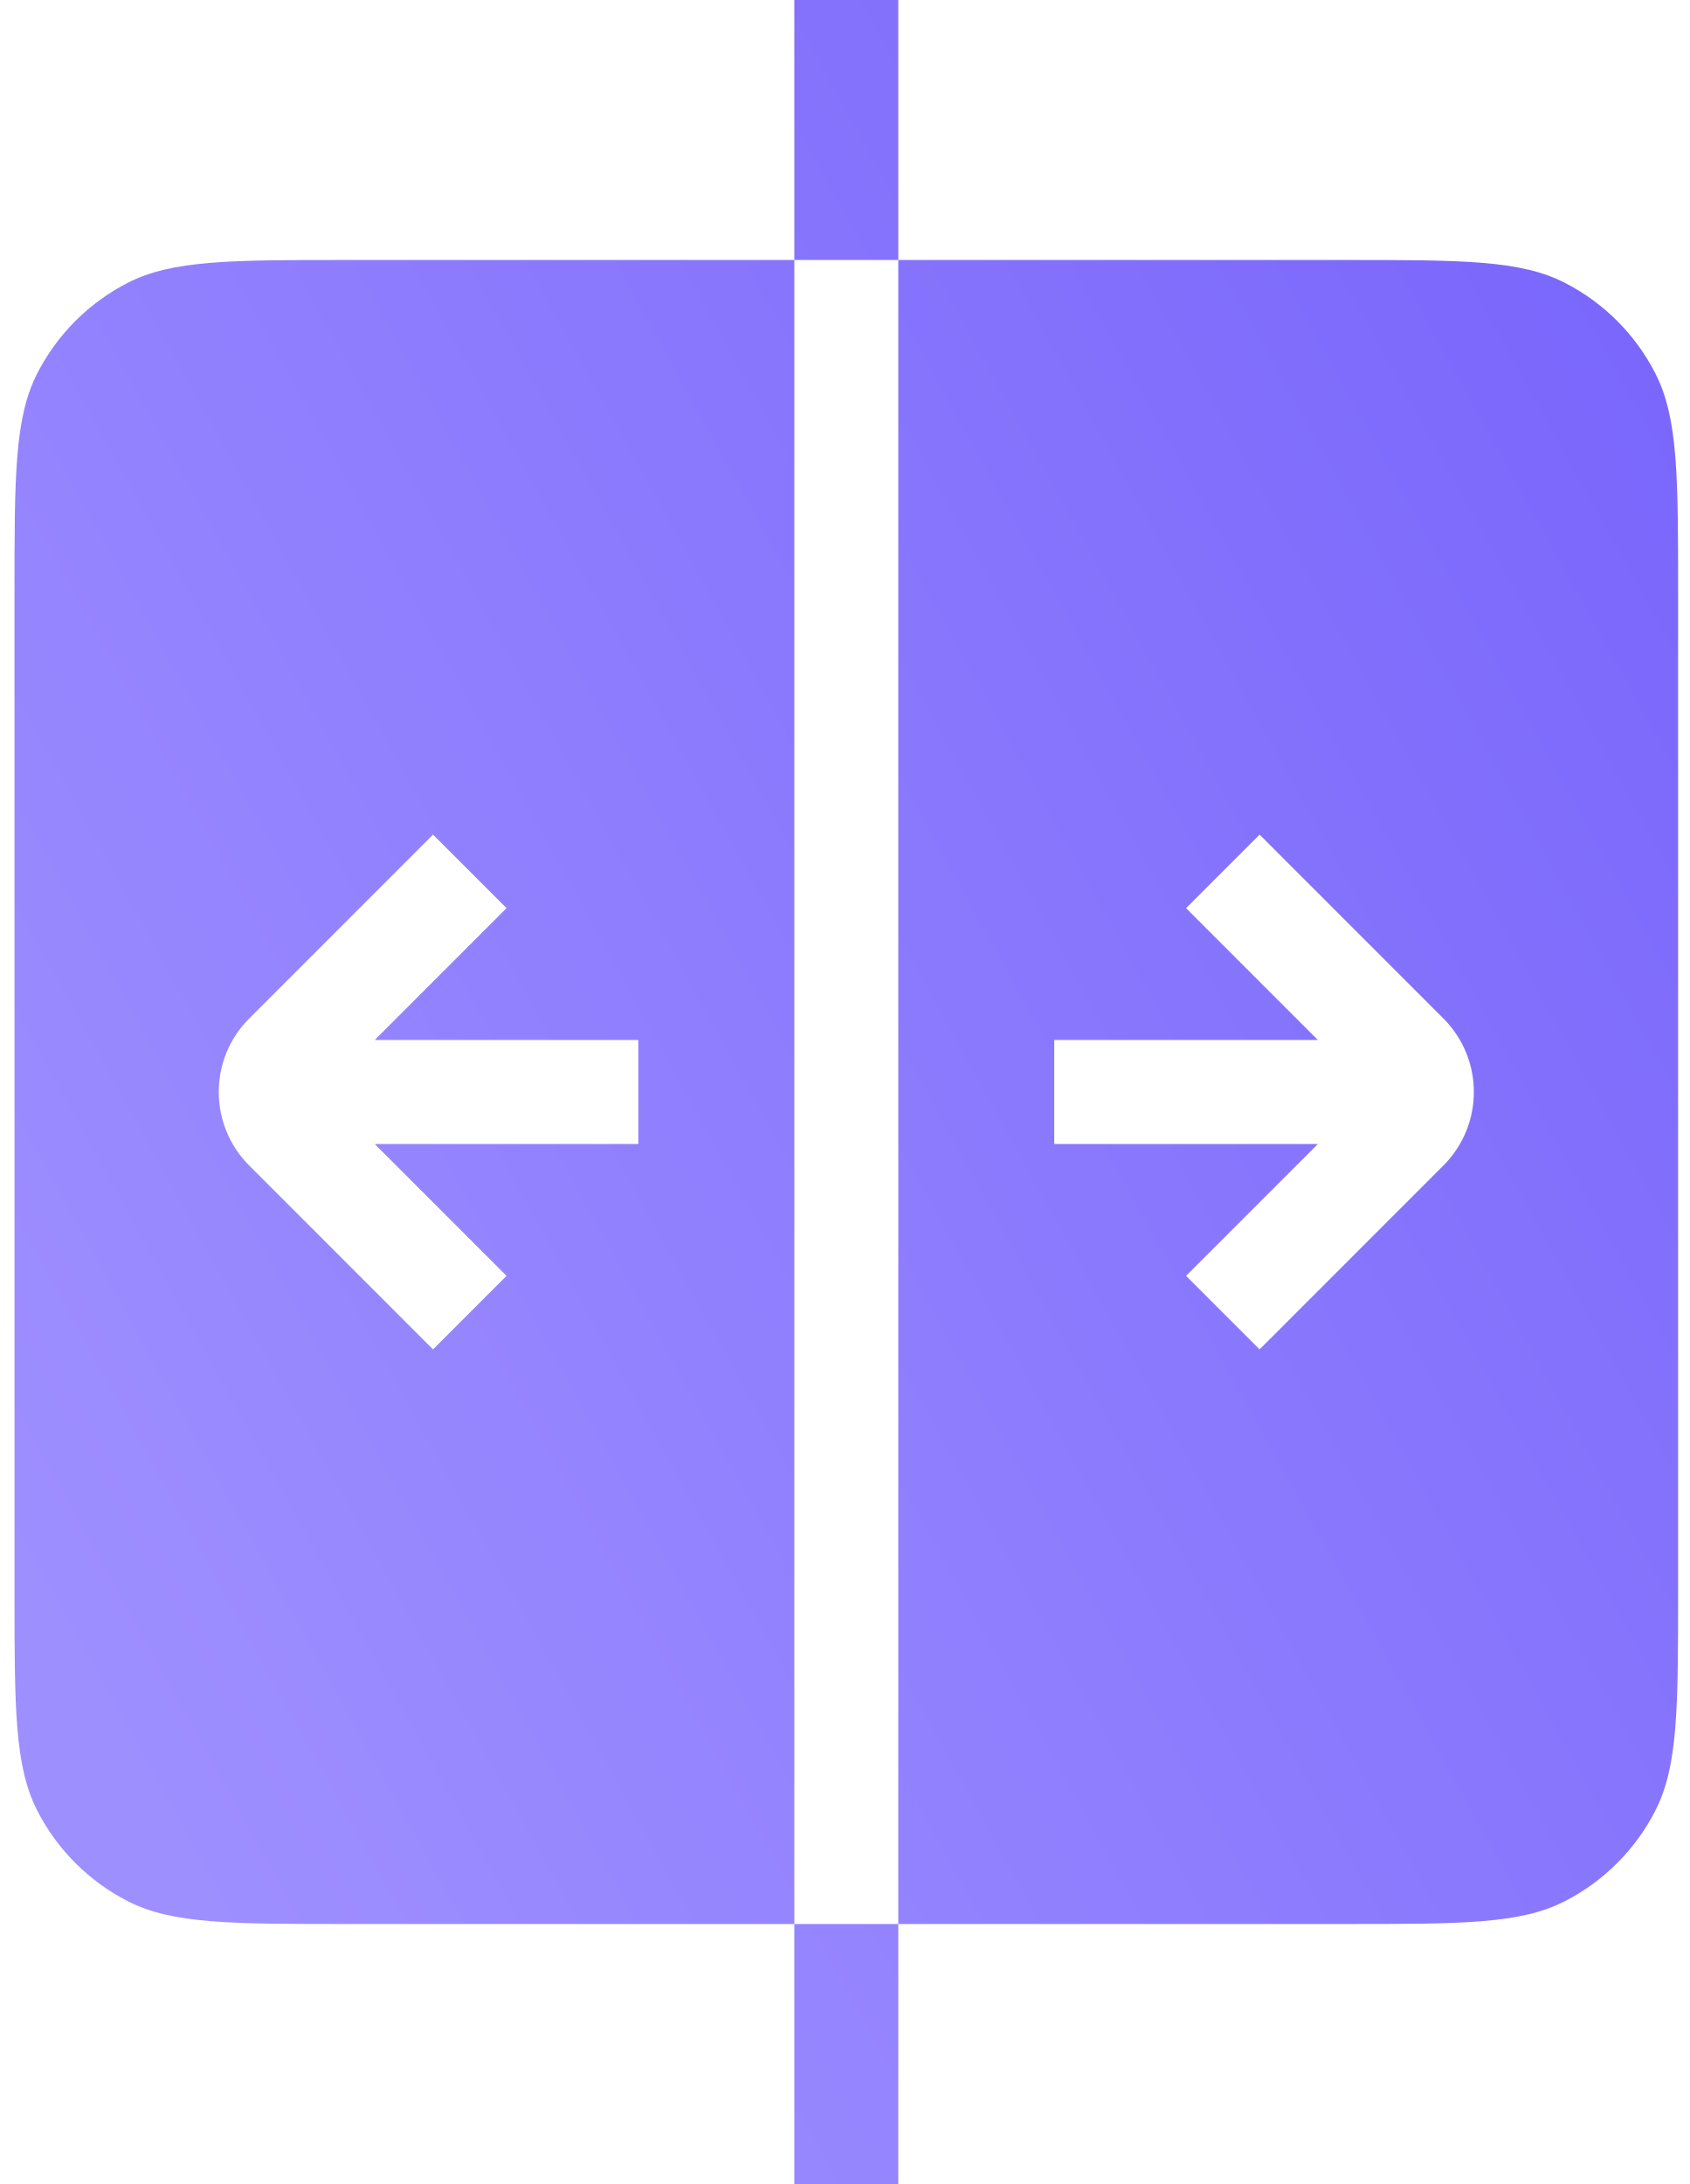
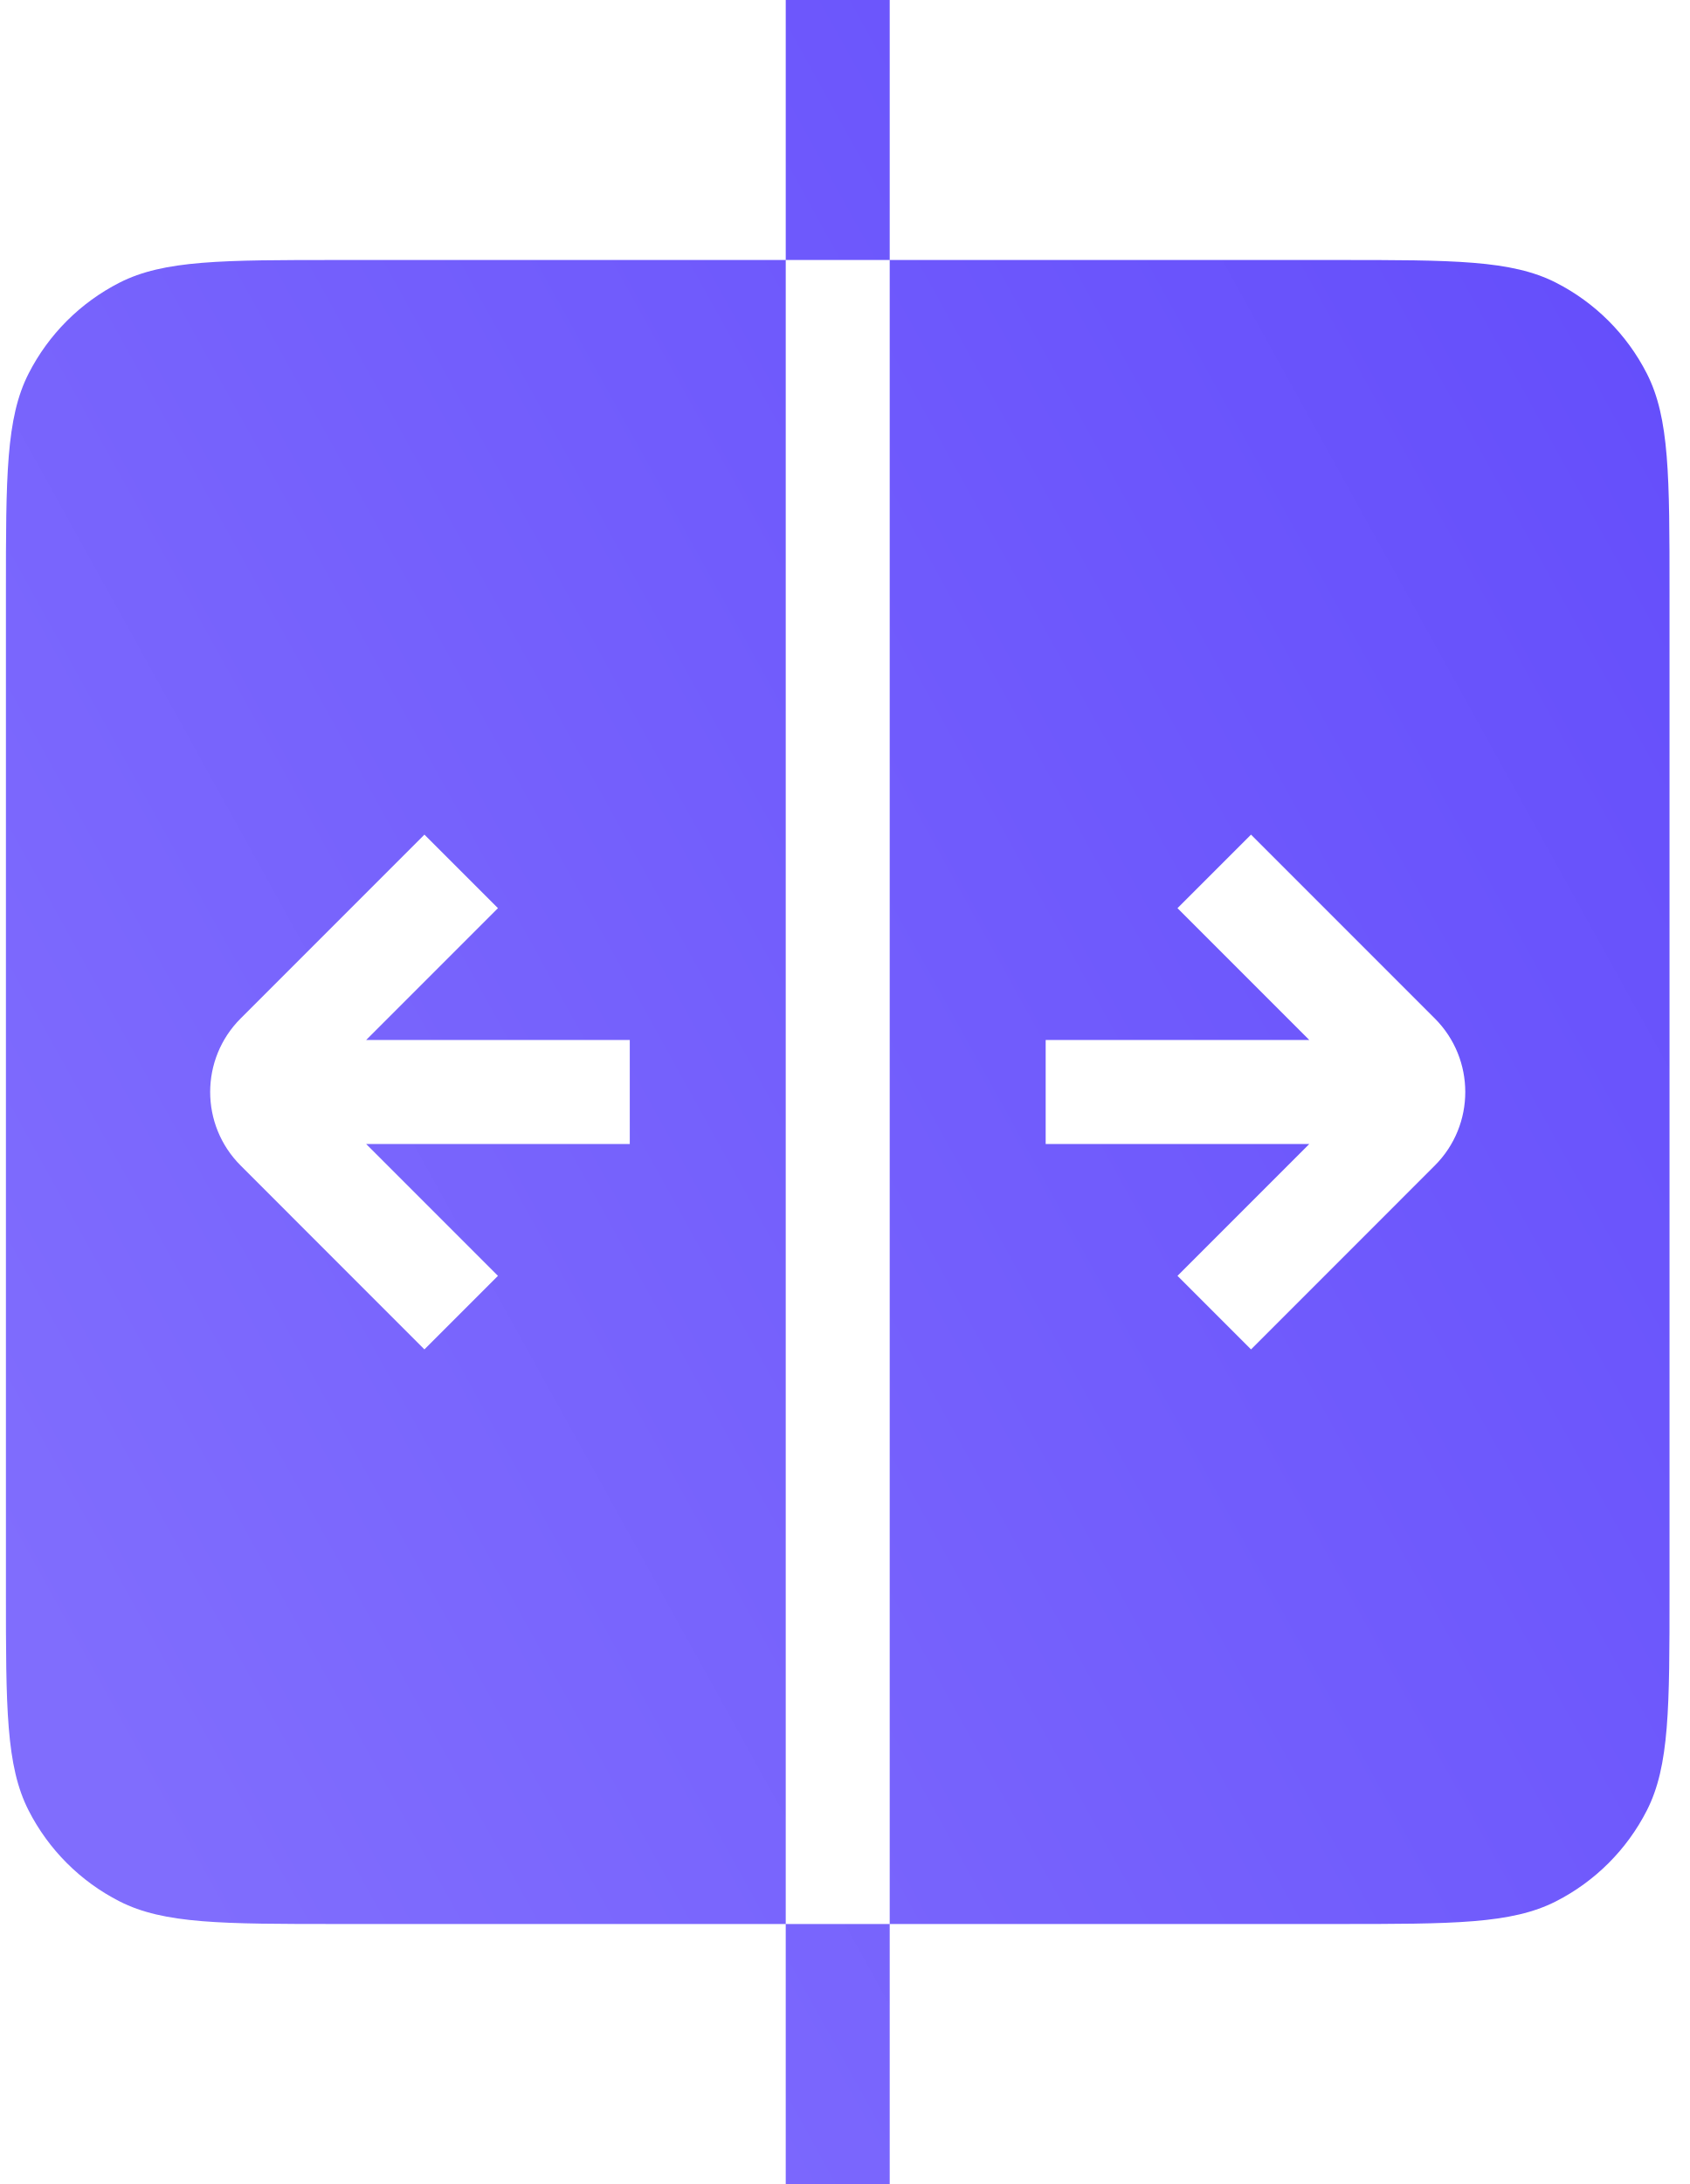
<svg xmlns="http://www.w3.org/2000/svg" width="65" height="84" viewBox="0 0 65 84" fill="none">
-   <path fill-rule="evenodd" clip-rule="evenodd" d="M1.43 14.368C0.558 16.079 0.558 18.32 0.558 22.8L0.558 61.2C0.558 65.68 0.558 67.921 1.43 69.632C2.197 71.137 3.421 72.361 4.926 73.128C6.637 74 8.878 74 13.358 74H51.758C56.239 74 58.479 74 60.19 73.128C61.695 72.361 62.919 71.137 63.686 69.632C64.558 67.921 64.558 65.68 64.558 61.2V22.8C64.558 18.32 64.558 16.079 63.686 14.368C62.919 12.863 61.695 11.639 60.19 10.872C58.479 10 56.239 10 51.758 10L13.358 10C8.878 10 6.637 10 4.926 10.872C3.421 11.639 2.197 12.863 1.43 14.368ZM34.558 0L34.558 84H30.558L30.558 0L34.558 0ZM24.558 40H14.416L19.487 34.929L16.659 32.101L9.588 39.172C8.025 40.734 8.025 43.266 9.588 44.828L16.659 51.9L19.487 49.071L14.416 44H24.558L24.558 40ZM40.558 44H50.7L45.629 49.071L48.458 51.9L55.529 44.828C57.091 43.266 57.091 40.734 55.529 39.172L48.458 32.101L45.629 34.929L50.7 40H40.558L40.558 44Z" fill="url(#paint0_linear_1190_2341)" />
+   <path fill-rule="evenodd" clip-rule="evenodd" d="M1.1 14.368C0.228 16.079 0.228 18.32 0.228 22.8L0.228 61.2C0.228 65.68 0.228 67.921 1.1 69.632C1.867 71.137 3.091 72.361 4.596 73.128C6.307 74 8.548 74 13.028 74H51.428C55.908 74 58.149 74 59.86 73.128C61.365 72.361 62.589 71.137 63.356 69.632C64.228 67.921 64.228 65.68 64.228 61.2V22.8C64.228 18.32 64.228 16.079 63.356 14.368C62.589 12.863 61.365 11.639 59.86 10.872C58.149 10 55.908 10 51.428 10L13.028 10C8.548 10 6.307 10 4.596 10.872C3.091 11.639 1.867 12.863 1.1 14.368ZM34.228 0L34.228 84H30.228L30.228 0L34.228 0ZM24.228 40H14.086L19.157 34.929L16.328 32.101L9.257 39.172C7.695 40.734 7.695 43.266 9.257 44.828L16.328 51.9L19.157 49.071L14.086 44H24.228L24.228 40ZM40.228 44H50.37L45.299 49.071L48.128 51.9L55.199 44.828C56.761 43.266 56.761 40.734 55.199 39.172L48.128 32.101L45.299 34.929L50.37 40H40.228L40.228 44Z" fill="url(#paint0_linear_1334_6001)" />
  <defs>
-     <linearGradient id="paint0_linear_1190_2341" x1="7.87" y1="74" x2="84.321" y2="31.724" gradientUnits="userSpaceOnUse">
-       <stop stop-color="#9E8FFF" />
-       <stop offset="1" stop-color="#7662FB" />
+     <linearGradient id="paint0_linear_1334_6001" x1="7.54" y1="74" x2="83.991" y2="31.724" gradientUnits="userSpaceOnUse">
+       <stop stop-color="#806DFD" />
+       <stop offset="1" stop-color="#624BFB" />
    </linearGradient>
  </defs>
</svg>
